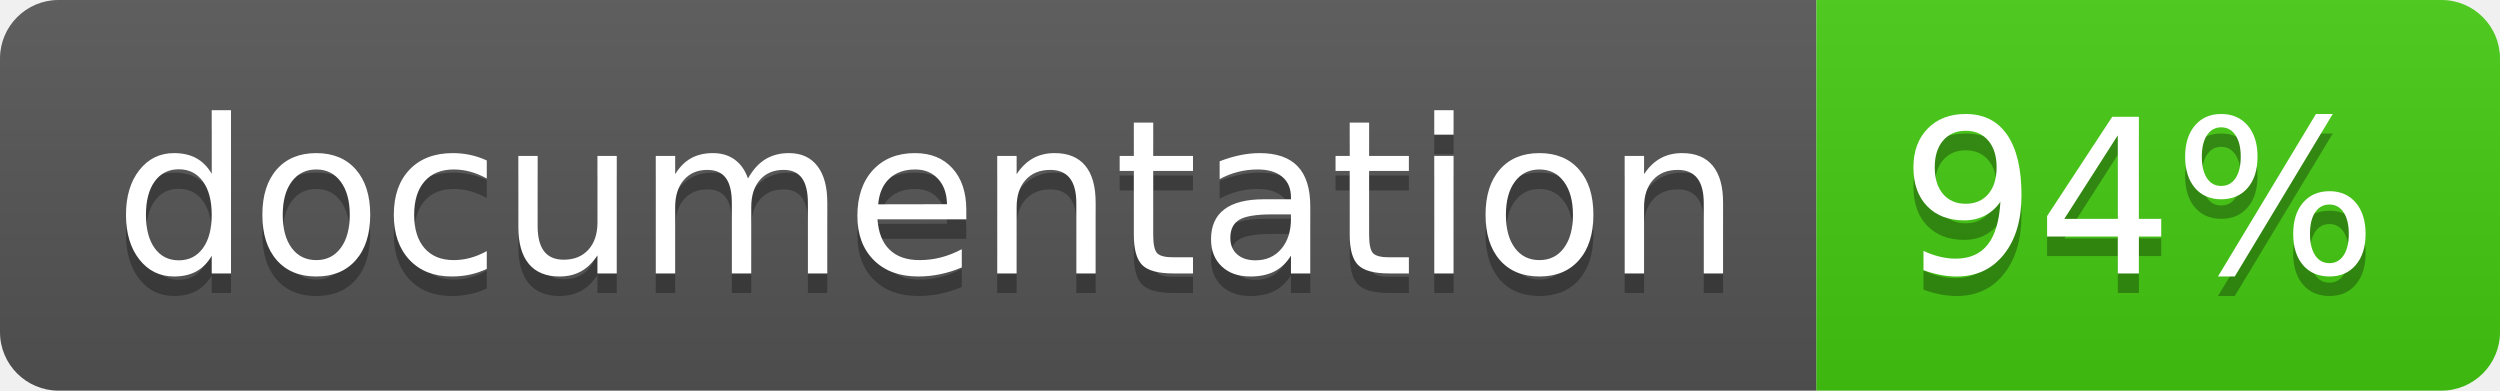
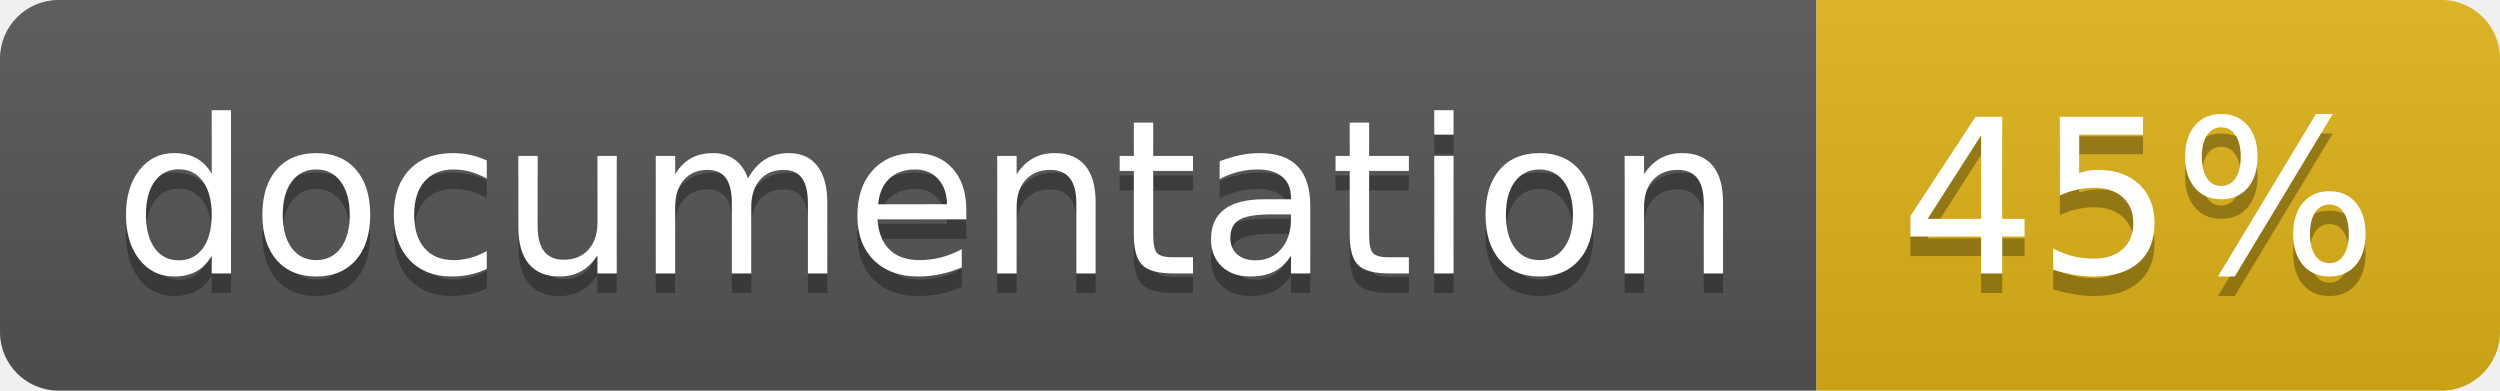
<svg xmlns="http://www.w3.org/2000/svg" width="128" height="20">
  <linearGradient id="b" x2="0" y2="100%">
    <stop offset="0" stop-color="#bbb" stop-opacity=".1" />
    <stop offset="1" stop-opacity=".1" />
  </linearGradient>
  <clipPath id="a">
    <rect width="128" height="20" rx="3" fill="#fff" />
  </clipPath>
  <g clip-path="url(#a)">
    <path fill="#555" d="M0 0h93v20H0z" />
-     <path fill="#4c1" d="M93 0h35v20H93z" />
+     <path fill="#dfb317" d="M93 0h35v20H93z" />
    <path fill="url(#b)" d="M0 0h128v20H0z" />
  </g>
  <g fill="#fff" text-anchor="middle" font-family="DejaVu Sans,Verdana,Geneva,sans-serif" font-size="110">
    <text x="475" y="150" fill="#010101" fill-opacity=".3" transform="scale(.1)" textLength="830">
      documentation
    </text>
    <text x="475" y="140" transform="scale(.1)" textLength="830">
      documentation
    </text>
    <text x="1095" y="150" fill="#010101" fill-opacity=".3" transform="scale(.1)" textLength="250">
-       94%
+       45%
    </text>
    <text x="1095" y="140" transform="scale(.1)" textLength="250">
-       94%
+       45%
    </text>
  </g>
</svg>
